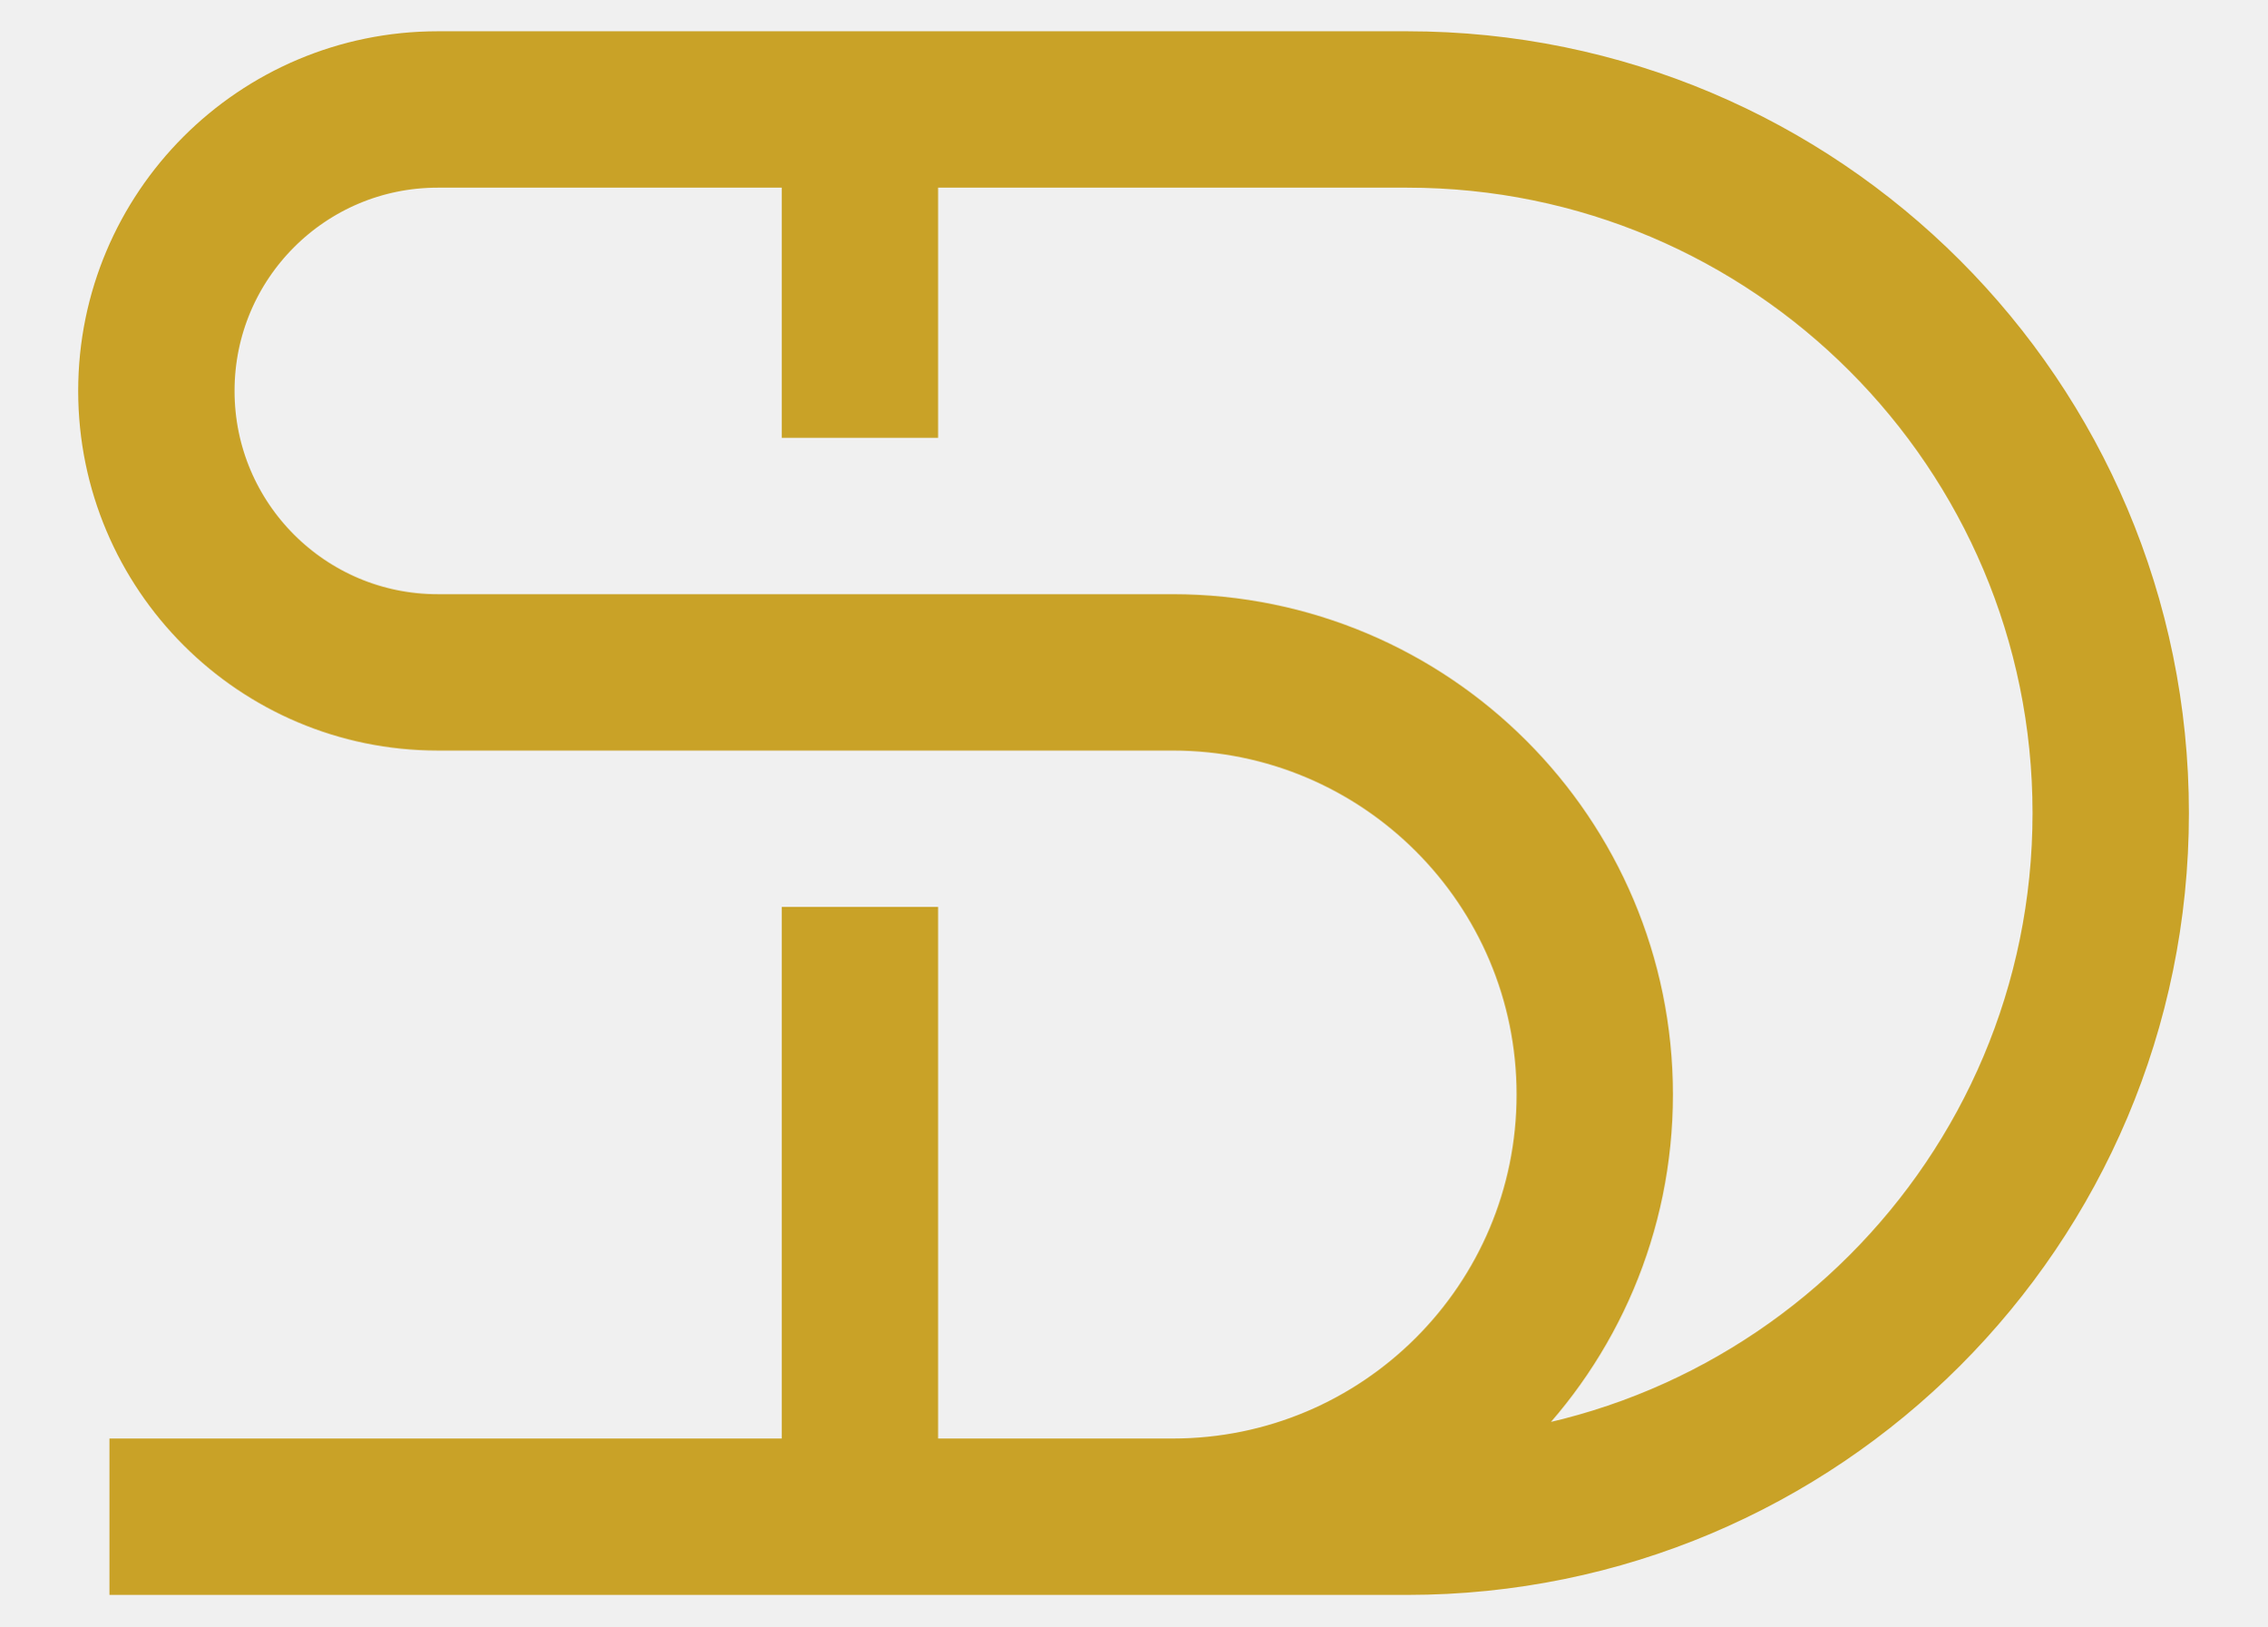
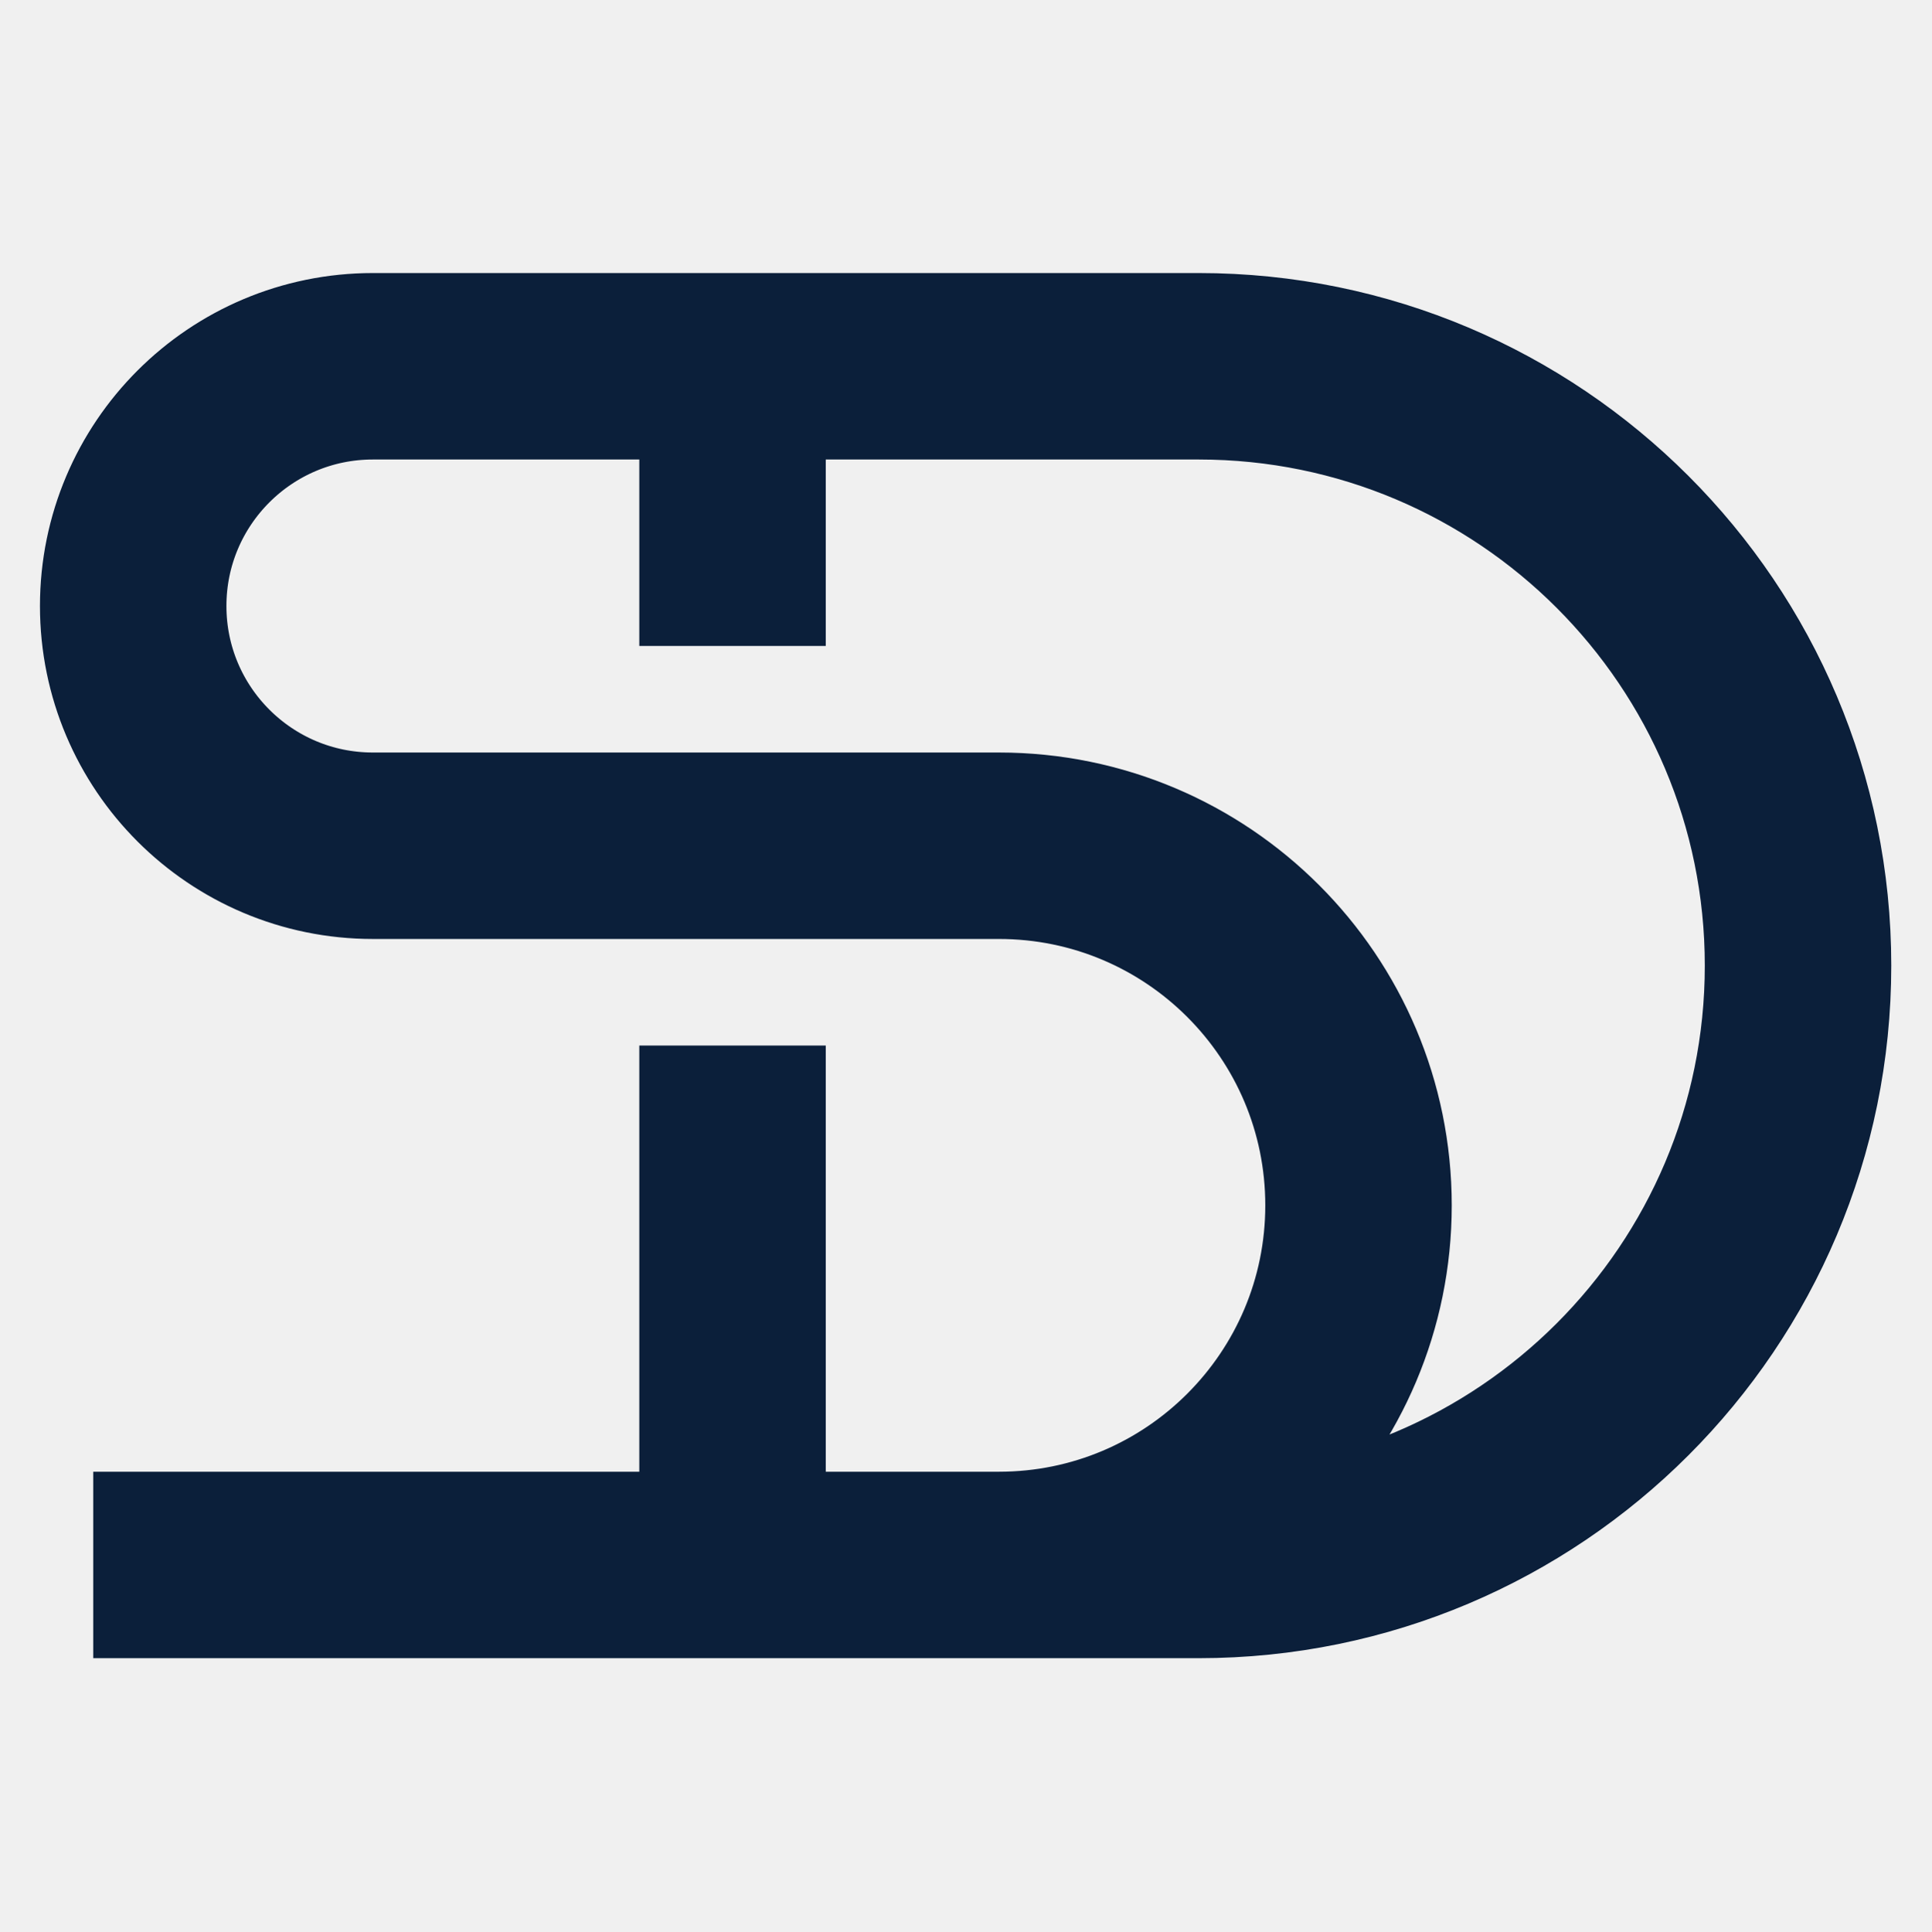
- <svg xmlns="http://www.w3.org/2000/svg" viewBox="10 24 290 208" width="290" height="208" role="img" aria-labelledby="t">
-   <path d="M190 38 H66 A36.0 36.0 0 0 0 66 110 H160 A54.0 54.0 0 0 1 160 218 M24 218 H190 A90.0 90.0 0 0 0 190 38 M120 38 V80 M120 140 V218" fill="none" stroke="#C9A227" stroke-width="20" stroke-linecap="butt" stroke-linejoin="round" />
+ <svg xmlns="http://www.w3.org/2000/svg" viewBox="10 -17 290 290">
+   <style>path{stroke:#0B1F3A}@media (prefers-color-scheme:dark){path{stroke:#FFFFFF}}</style>
+   <path d="M190 38 H66 A36.0 36.0 0 0 0 66 110 H160 A54.0 54.0 0 0 1 160 218 M24 218 H190 A90.0 90.0 0 0 0 190 38 M120 38 V80 M120 140 V218" fill="none" stroke-width="28" stroke-linecap="butt" stroke-linejoin="round" />
</svg>
